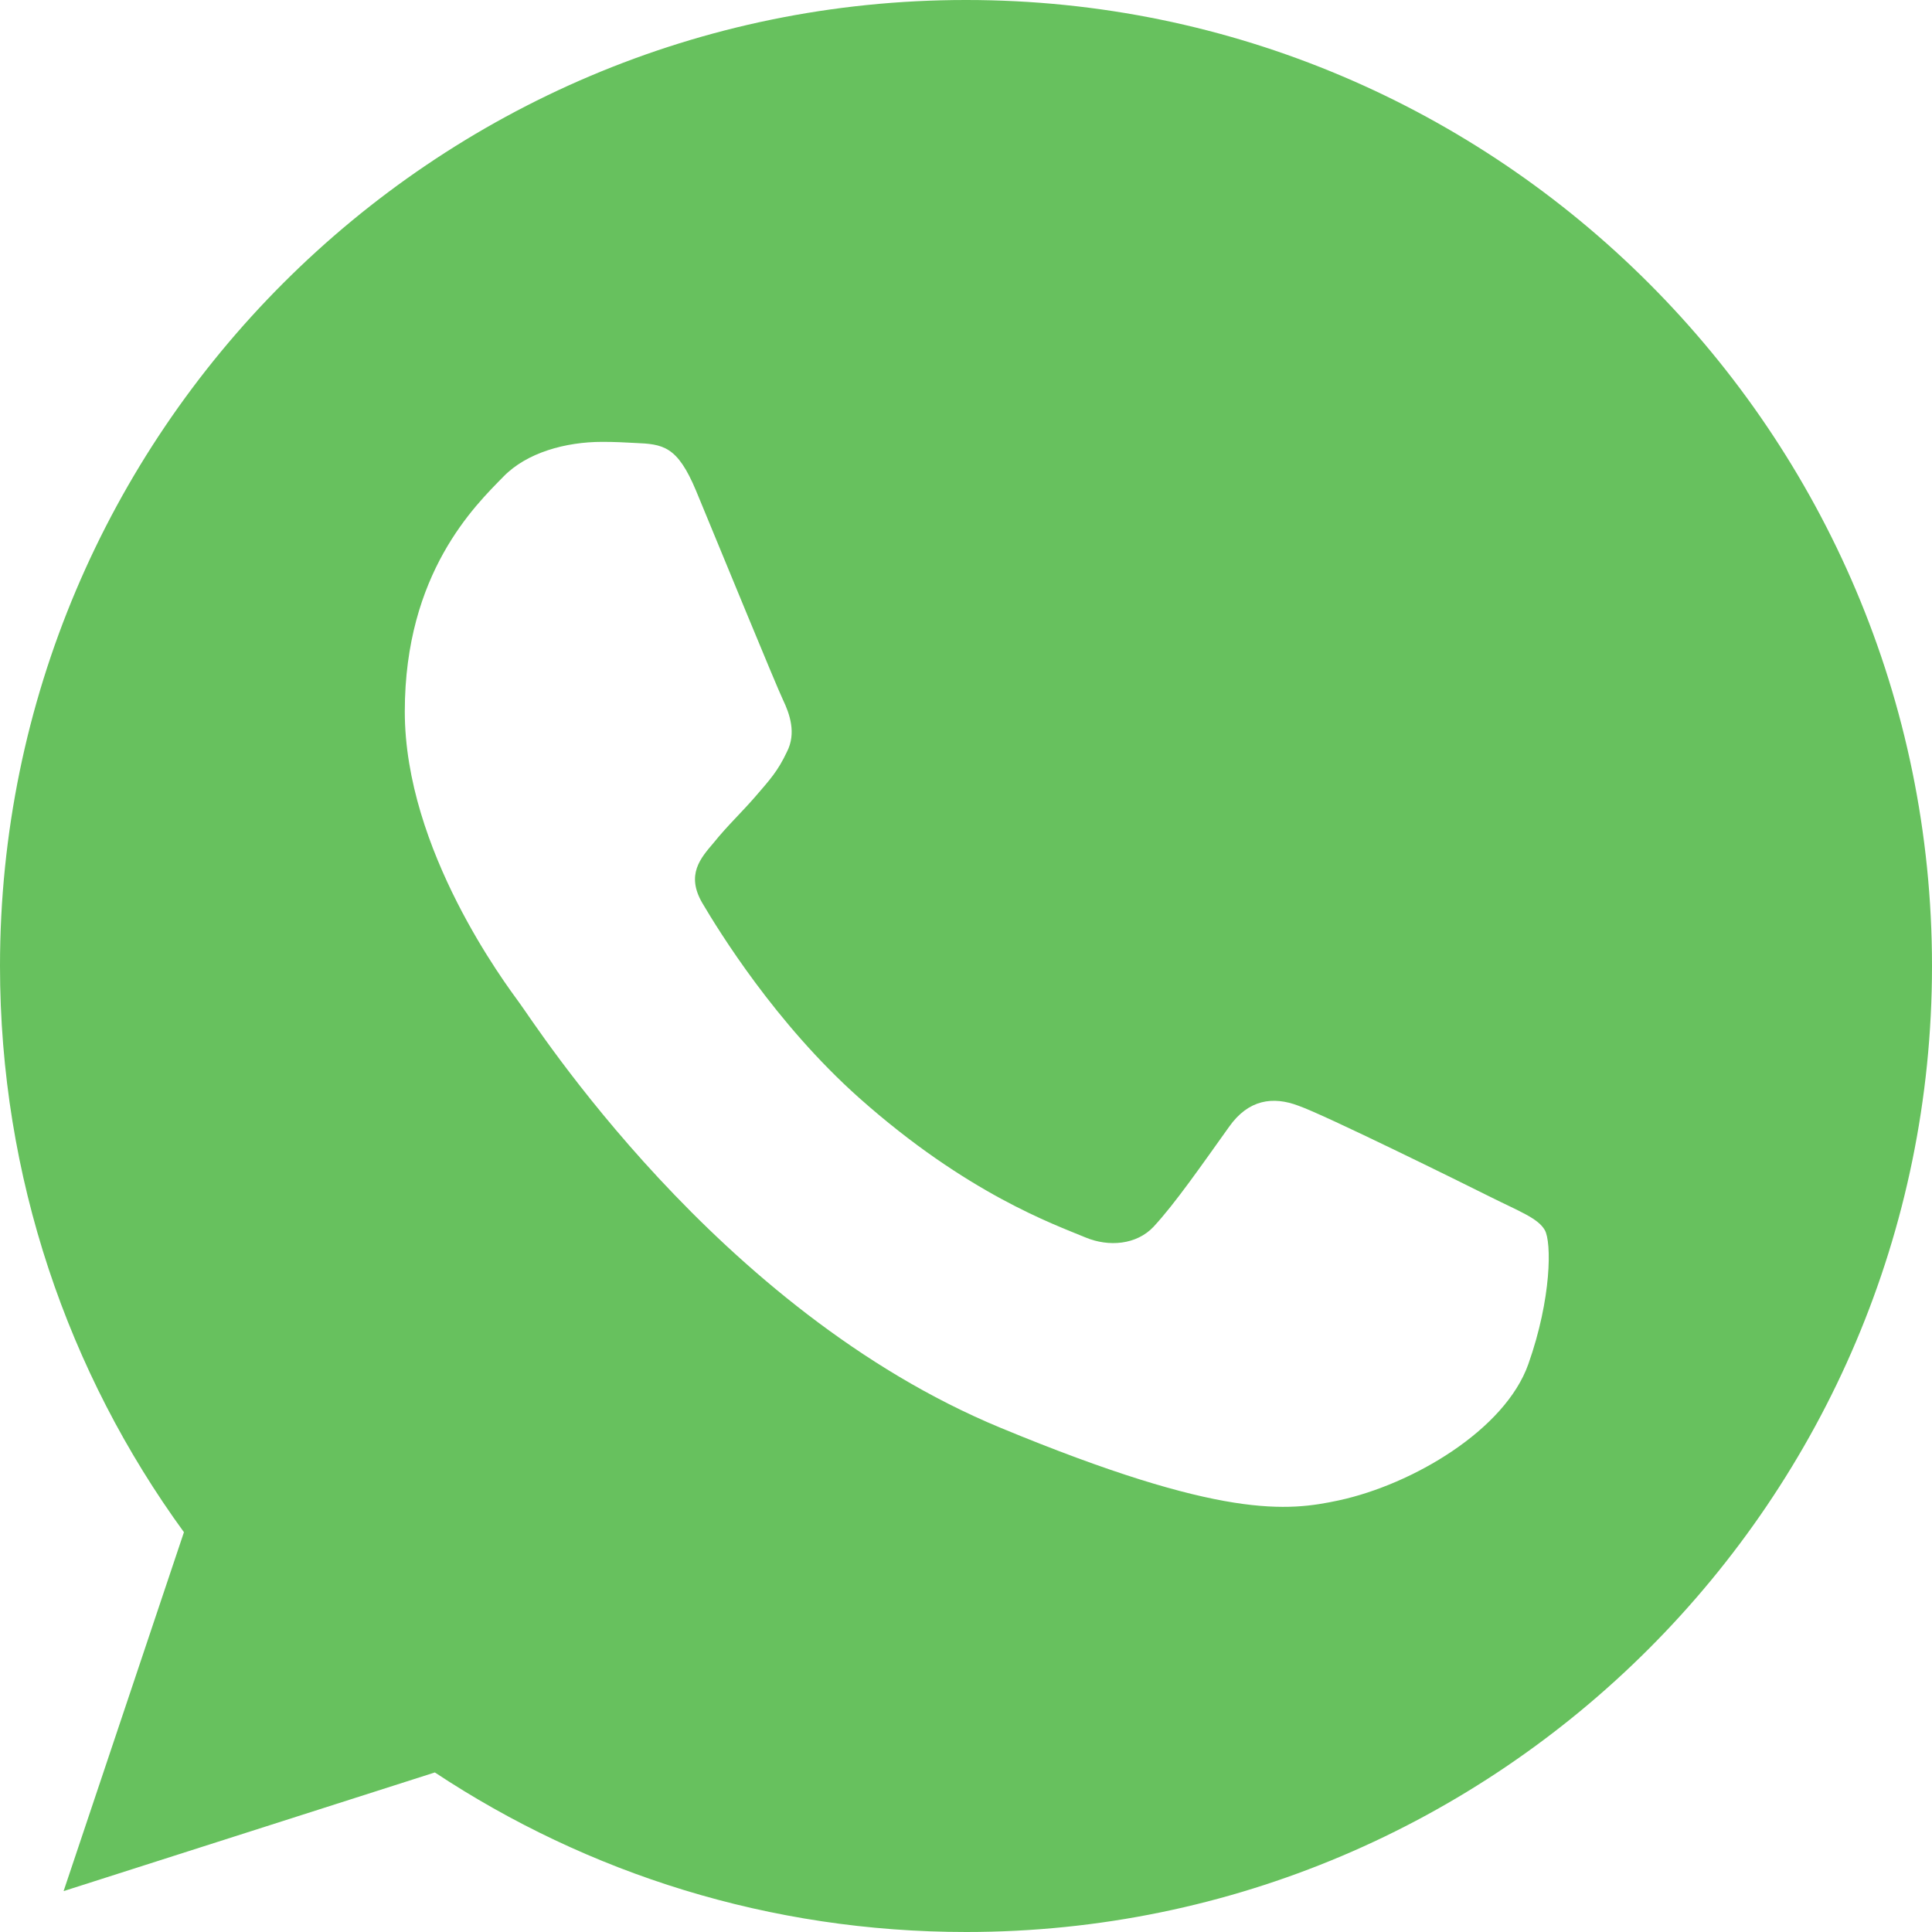
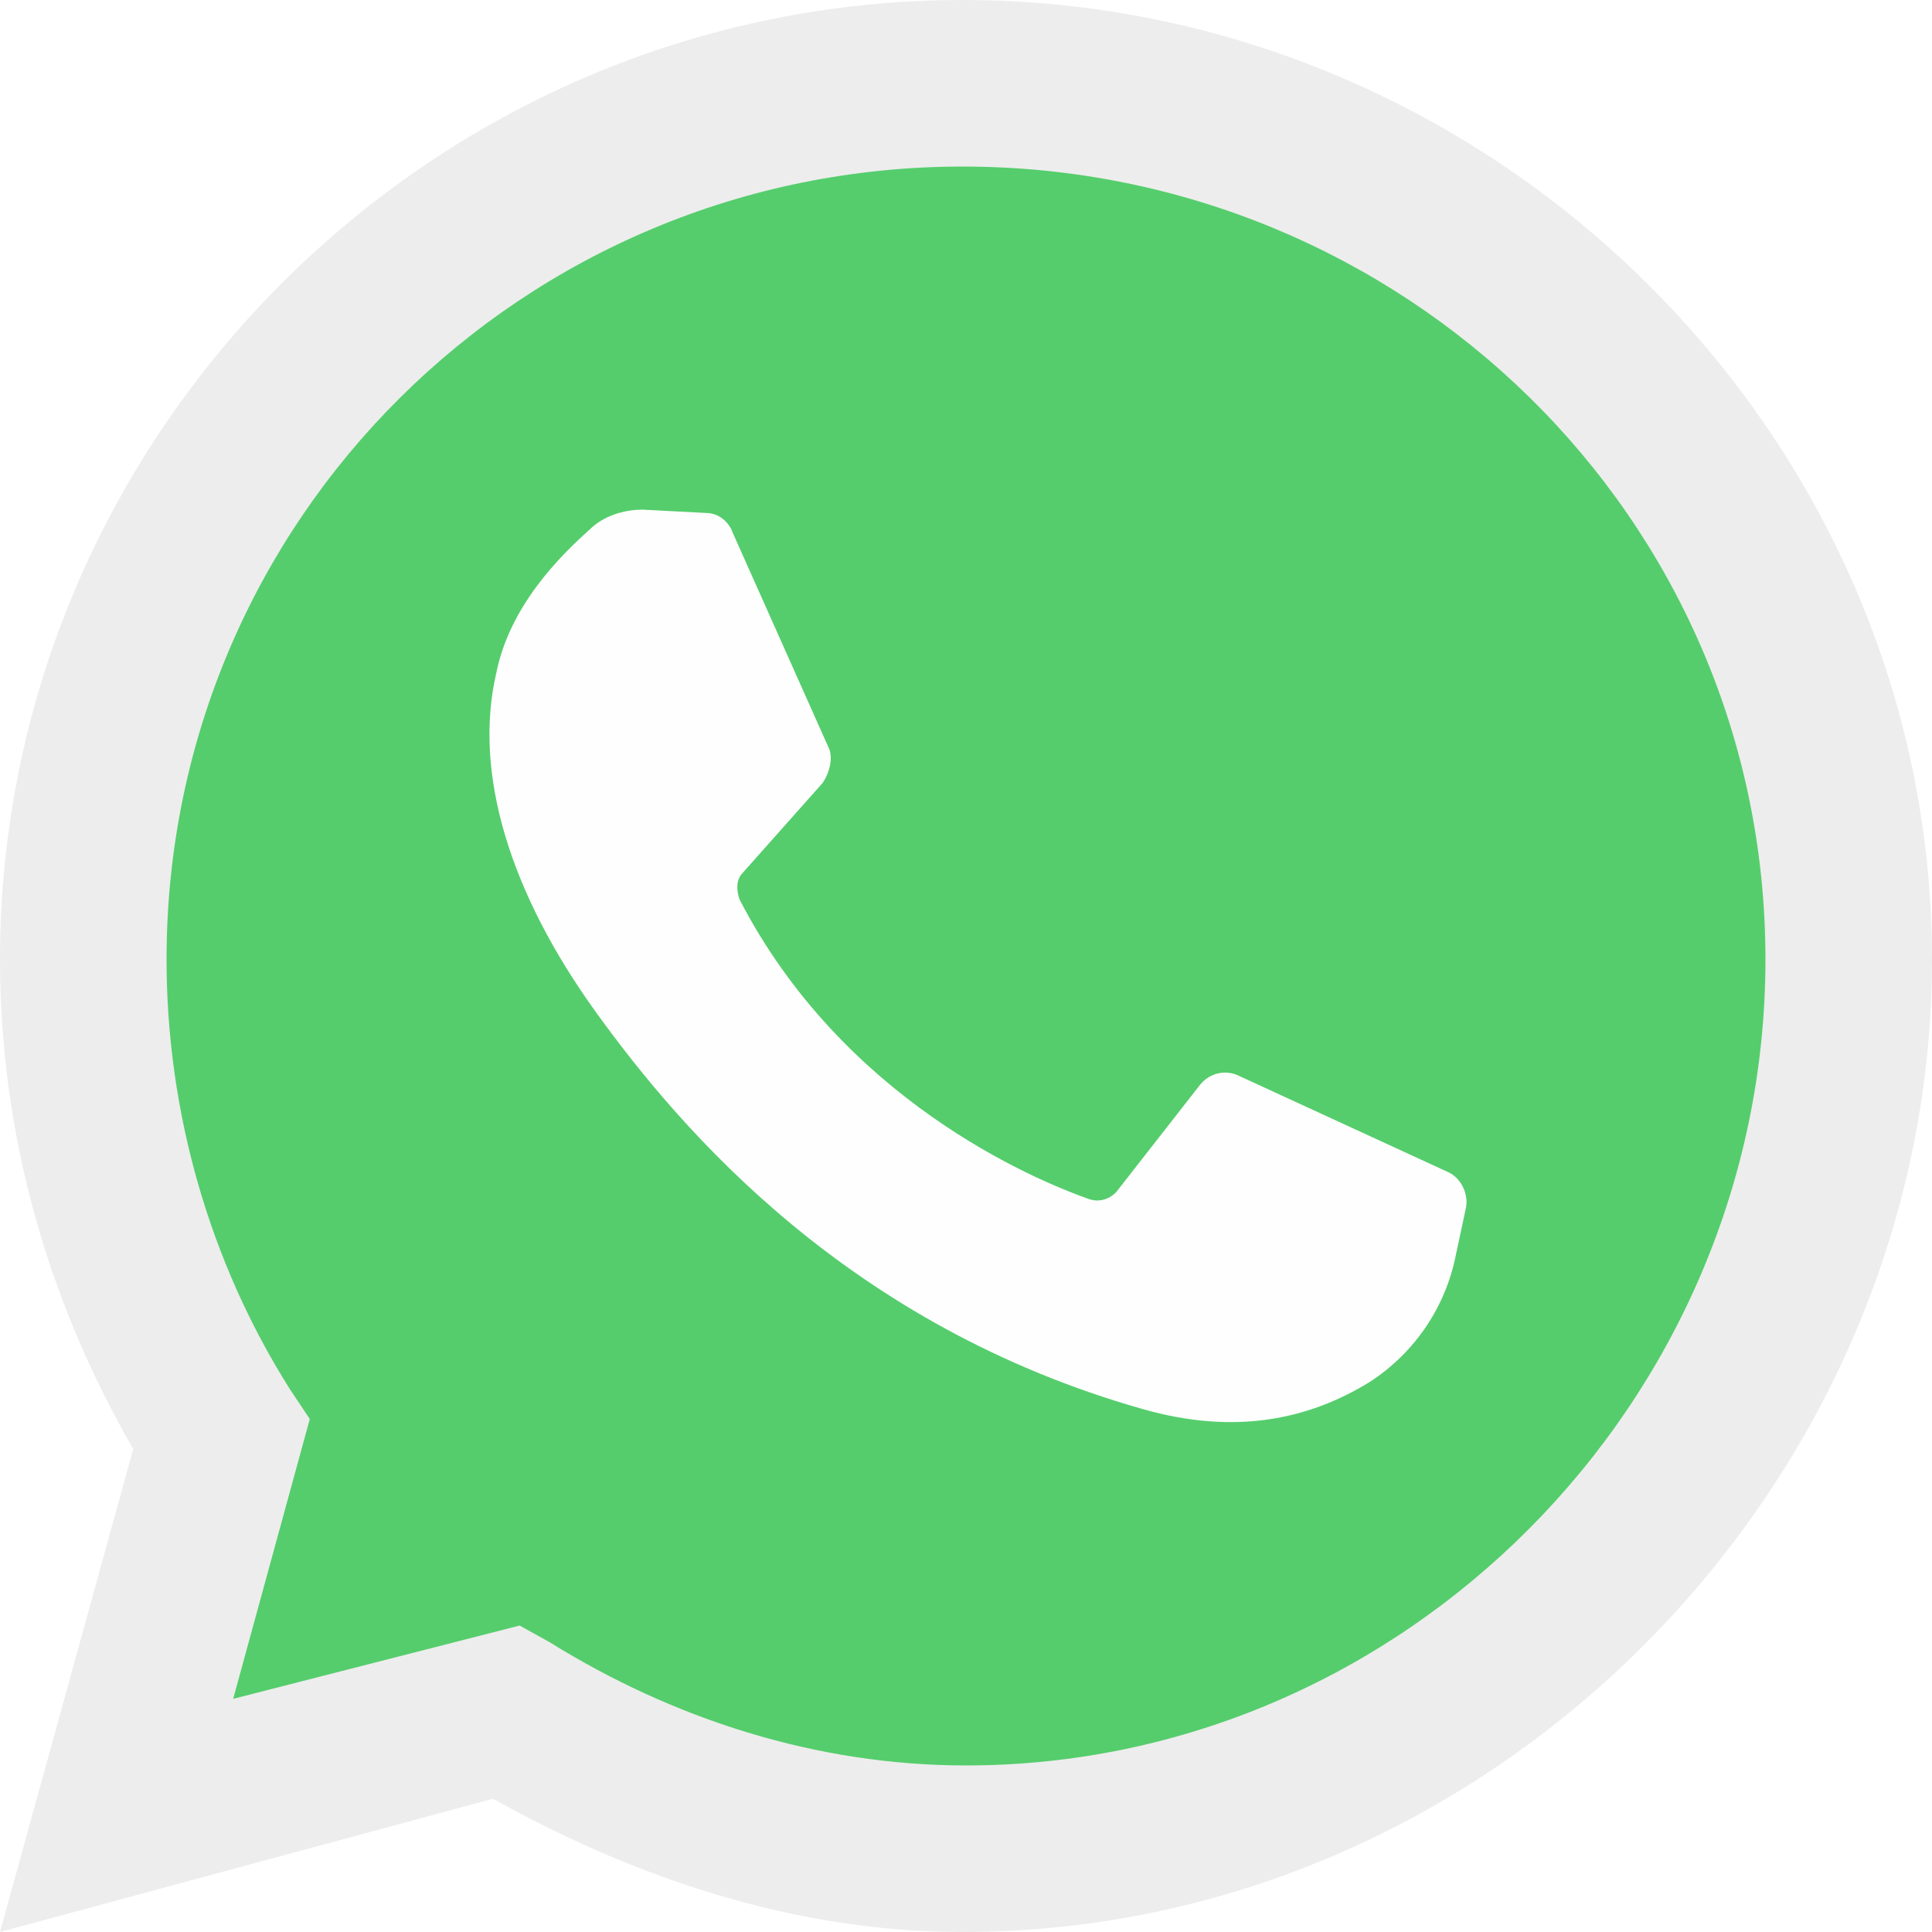
- <svg xmlns="http://www.w3.org/2000/svg" width="800px" height="800px" viewBox="0 0 48 48" version="1.1">
-   <defs>
- 
- </defs>
-   <g id="Icons" stroke="none" stroke-width="1" fill="none" fill-rule="evenodd">
-     <g id="Color-" transform="translate(-700, -360)" fill="#67C15E">
-       <path d="M723.993,360 C710.762,360 700,370.765 700,384 C700,389.248 701.693,394.116 704.57,398.067 L701.58,406.984 L710.804,404.036 C714.599,406.547 719.126,408 724.007,408 C737.238,408 748,397.234 748,384 C748,370.766 737.238,360 724.007,360 L723.993,360 L723.993,360 Z M717.293,372.191 C716.827,371.076 716.475,371.034 715.77,371.005 C715.53,370.991 715.262,370.978 714.966,370.978 C714.048,370.978 713.089,371.246 712.511,371.838 C711.806,372.558 710.057,374.236 710.057,377.679 C710.057,381.122 712.568,384.452 712.906,384.918 C713.259,385.383 717.801,392.55 724.853,395.471 C730.368,397.757 732.005,397.545 733.26,397.277 C735.094,396.882 737.393,395.527 737.971,393.891 C738.55,392.254 738.55,390.857 738.38,390.561 C738.211,390.265 737.745,390.096 737.04,389.743 C736.335,389.39 732.907,387.697 732.258,387.471 C731.624,387.231 731.017,387.316 730.538,387.993 C729.861,388.939 729.198,389.898 728.662,390.476 C728.239,390.928 727.547,390.985 726.969,390.744 C726.193,390.42 724.021,389.658 721.341,387.273 C719.267,385.425 717.857,383.126 717.448,382.434 C717.039,381.729 717.406,381.32 717.73,380.939 C718.083,380.501 718.421,380.191 718.774,379.782 C719.126,379.373 719.324,379.161 719.55,378.681 C719.79,378.216 719.62,377.736 719.451,377.383 C719.282,377.03 717.871,373.587 717.293,372.191 Z" id="Whatsapp">
- 
- </path>
-     </g>
-   </g>
+ <svg xmlns="http://www.w3.org/2000/svg" height="800px" width="800px" version="1.1" id="Layer_1" viewBox="0 0 512 512" xml:space="preserve">
+   <path style="fill:#EDEDED;" d="M0,512l35.31-128C12.359,344.276,0,300.138,0,254.234C0,114.759,114.759,0,255.117,0  S512,114.759,512,254.234S395.476,512,255.117,512c-44.138,0-86.51-14.124-124.469-35.31L0,512z" />
+   <path style="fill:#55CD6C;" d="M137.71,430.786l7.945,4.414c32.662,20.303,70.621,32.662,110.345,32.662  c115.641,0,211.862-96.221,211.862-213.628S371.641,44.138,255.117,44.138S44.138,137.71,44.138,254.234  c0,40.607,11.476,80.331,32.662,113.876l5.297,7.945l-20.303,74.152L137.71,430.786z" />
+   <path style="fill:#FEFEFE;" d="M187.145,135.945l-16.772-0.883c-5.297,0-10.593,1.766-14.124,5.297  c-7.945,7.062-21.186,20.303-24.717,37.959c-6.179,26.483,3.531,58.262,26.483,90.041s67.09,82.979,144.772,105.048  c24.717,7.062,44.138,2.648,60.028-7.062c12.359-7.945,20.303-20.303,22.952-33.545l2.648-12.359  c0.883-3.531-0.883-7.945-4.414-9.71l-55.614-25.6c-3.531-1.766-7.945-0.883-10.593,2.648l-22.069,28.248  c-1.766,1.766-4.414,2.648-7.062,1.766c-15.007-5.297-65.324-26.483-92.69-79.448c-0.883-2.648-0.883-5.297,0.883-7.062  l21.186-23.834c1.766-2.648,2.648-6.179,1.766-8.828l-25.6-57.379C193.324,138.593,190.676,135.945,187.145,135.945" />
</svg>
